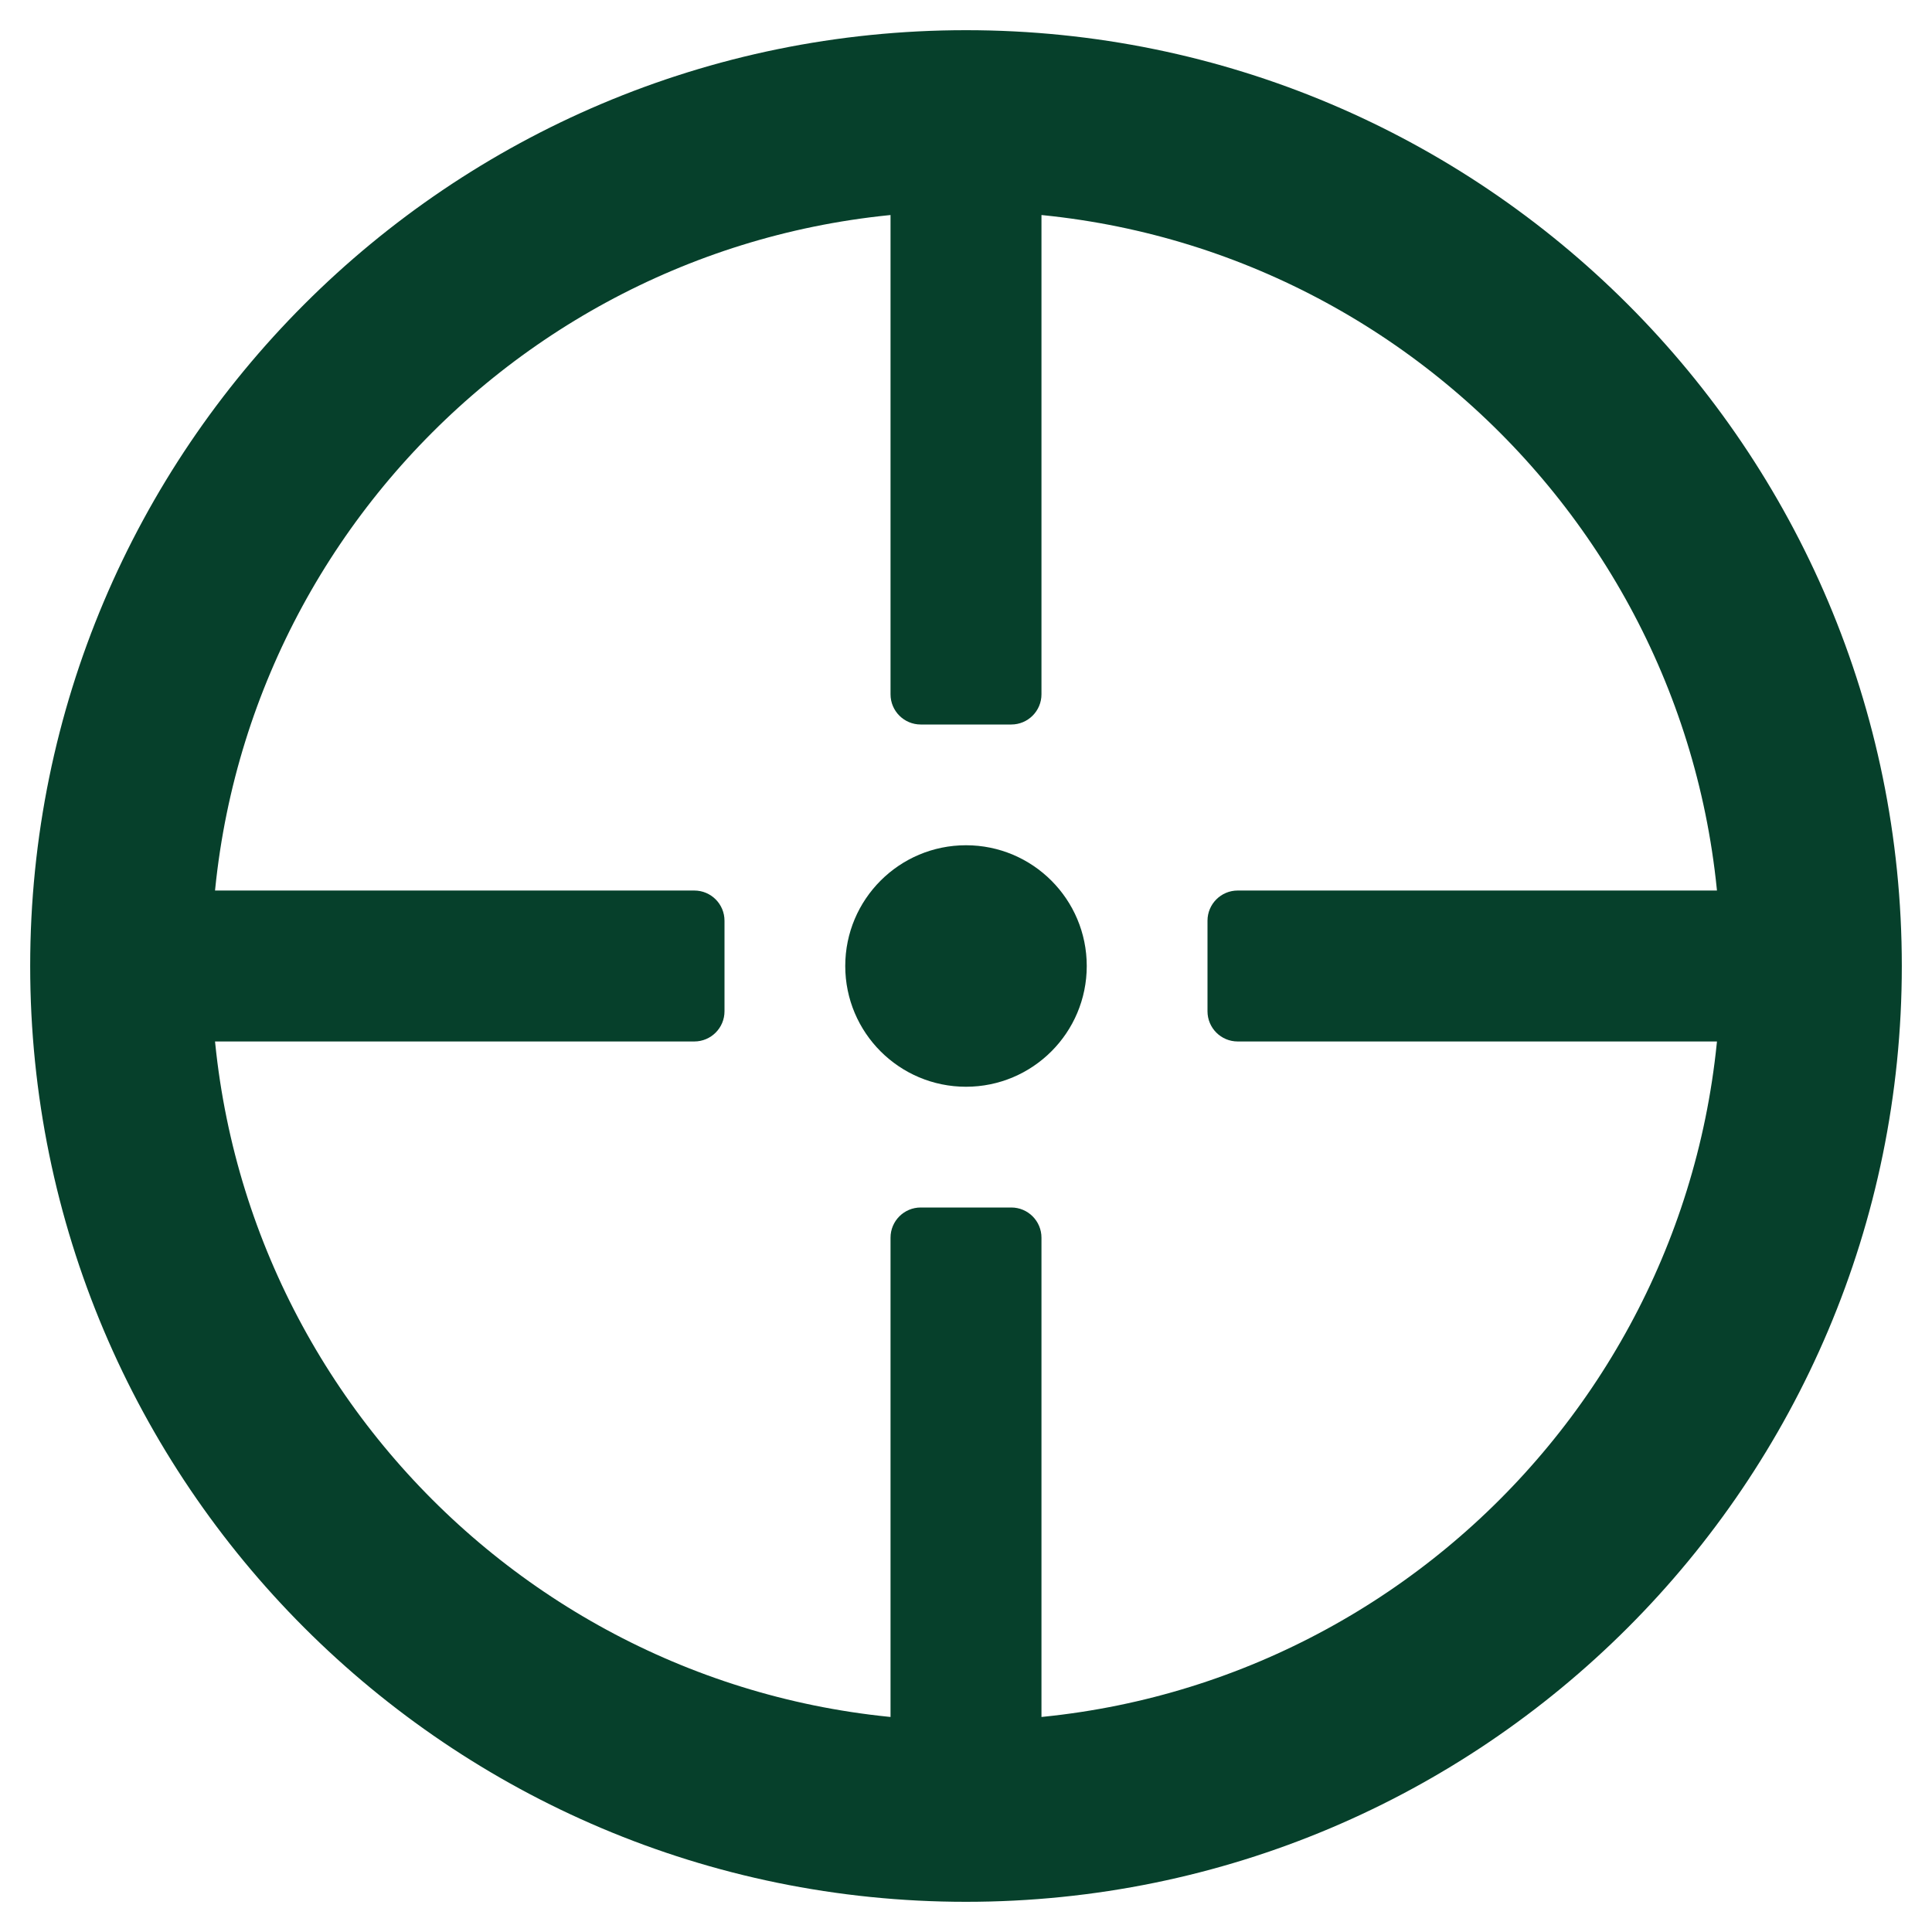
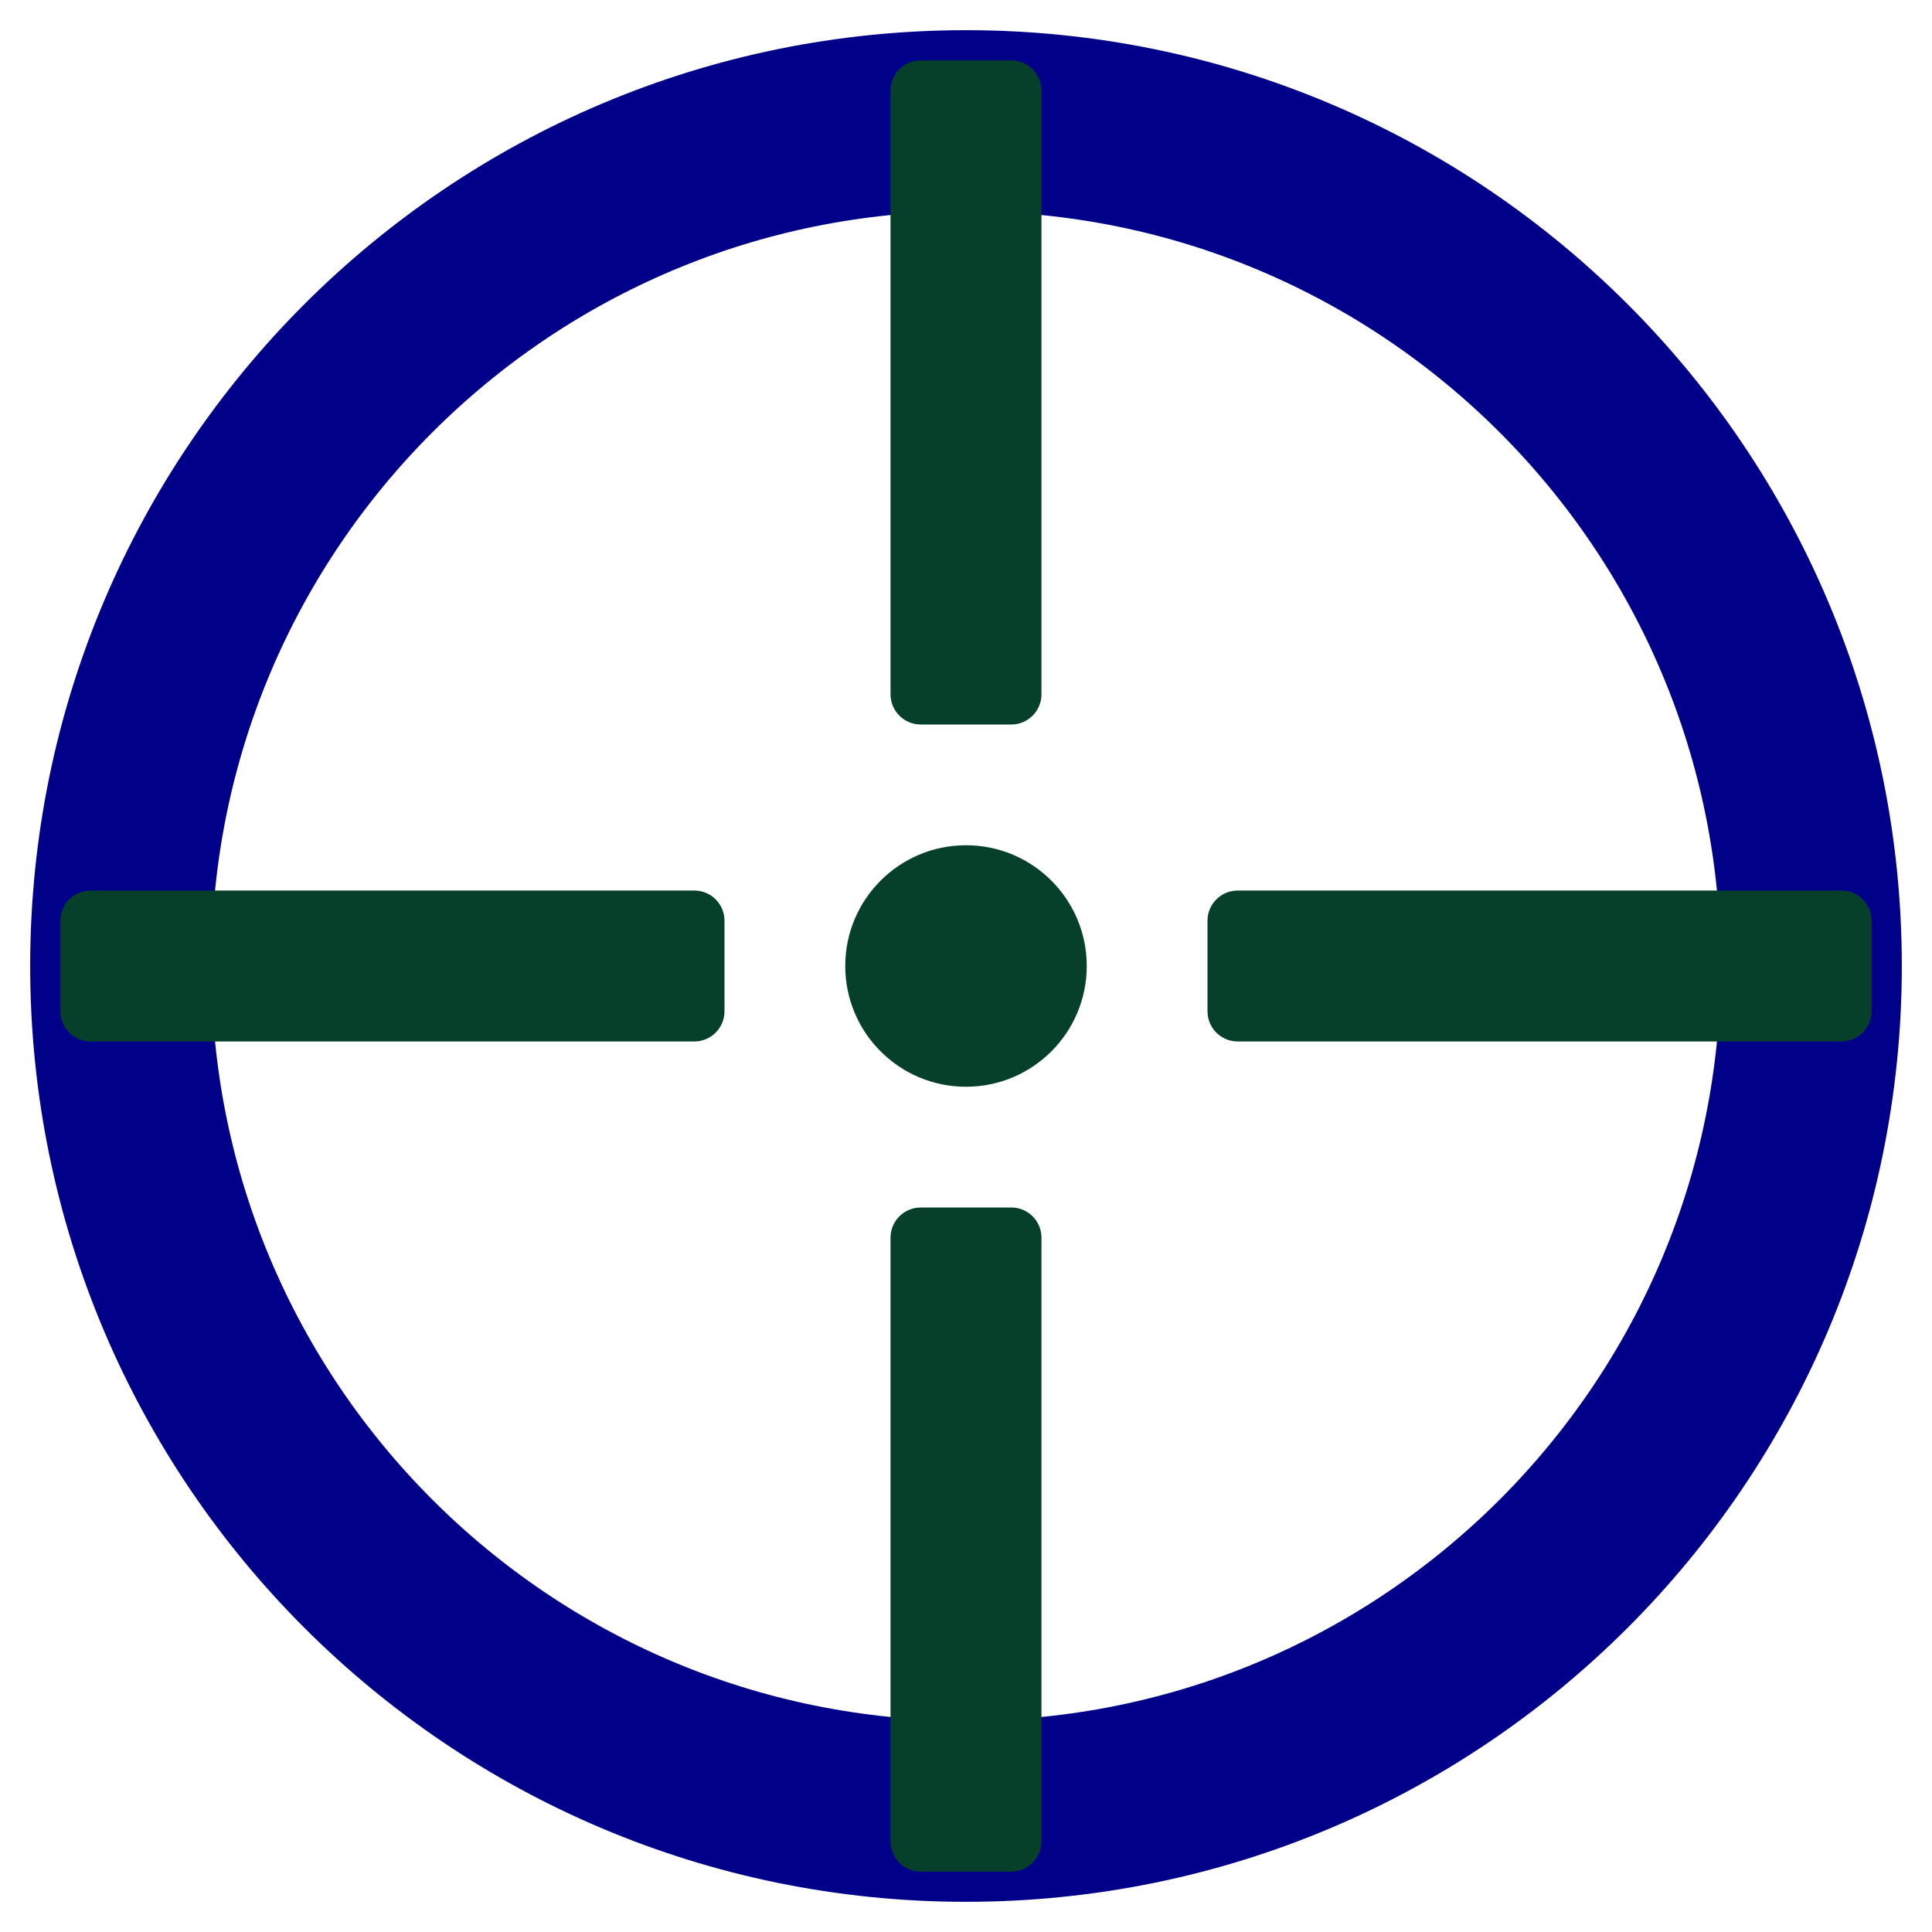
<svg xmlns="http://www.w3.org/2000/svg" viewBox="0 0 64 64">
-   <circle cx="32" cy="32" r="28" fill="none" stroke="#06402B" stroke-width="6" />
+   <circle cx="32" cy="32" r="28" fill="none" stroke="#008" stroke-width="6" />
  <rect x="2" y="29.5" width="22" height="5" fill="#06402B" rx="1" />
  <rect x="40" y="29.5" width="22" height="5" fill="#06402B" rx="1" />
  <rect x="29.5" y="2" width="5" height="22" fill="#06402B" rx="1" />
  <rect x="29.5" y="40" width="5" height="22" fill="#06402B" rx="1" />
  <circle cx="32" cy="32" r="4" fill="#06402B" />
</svg>
